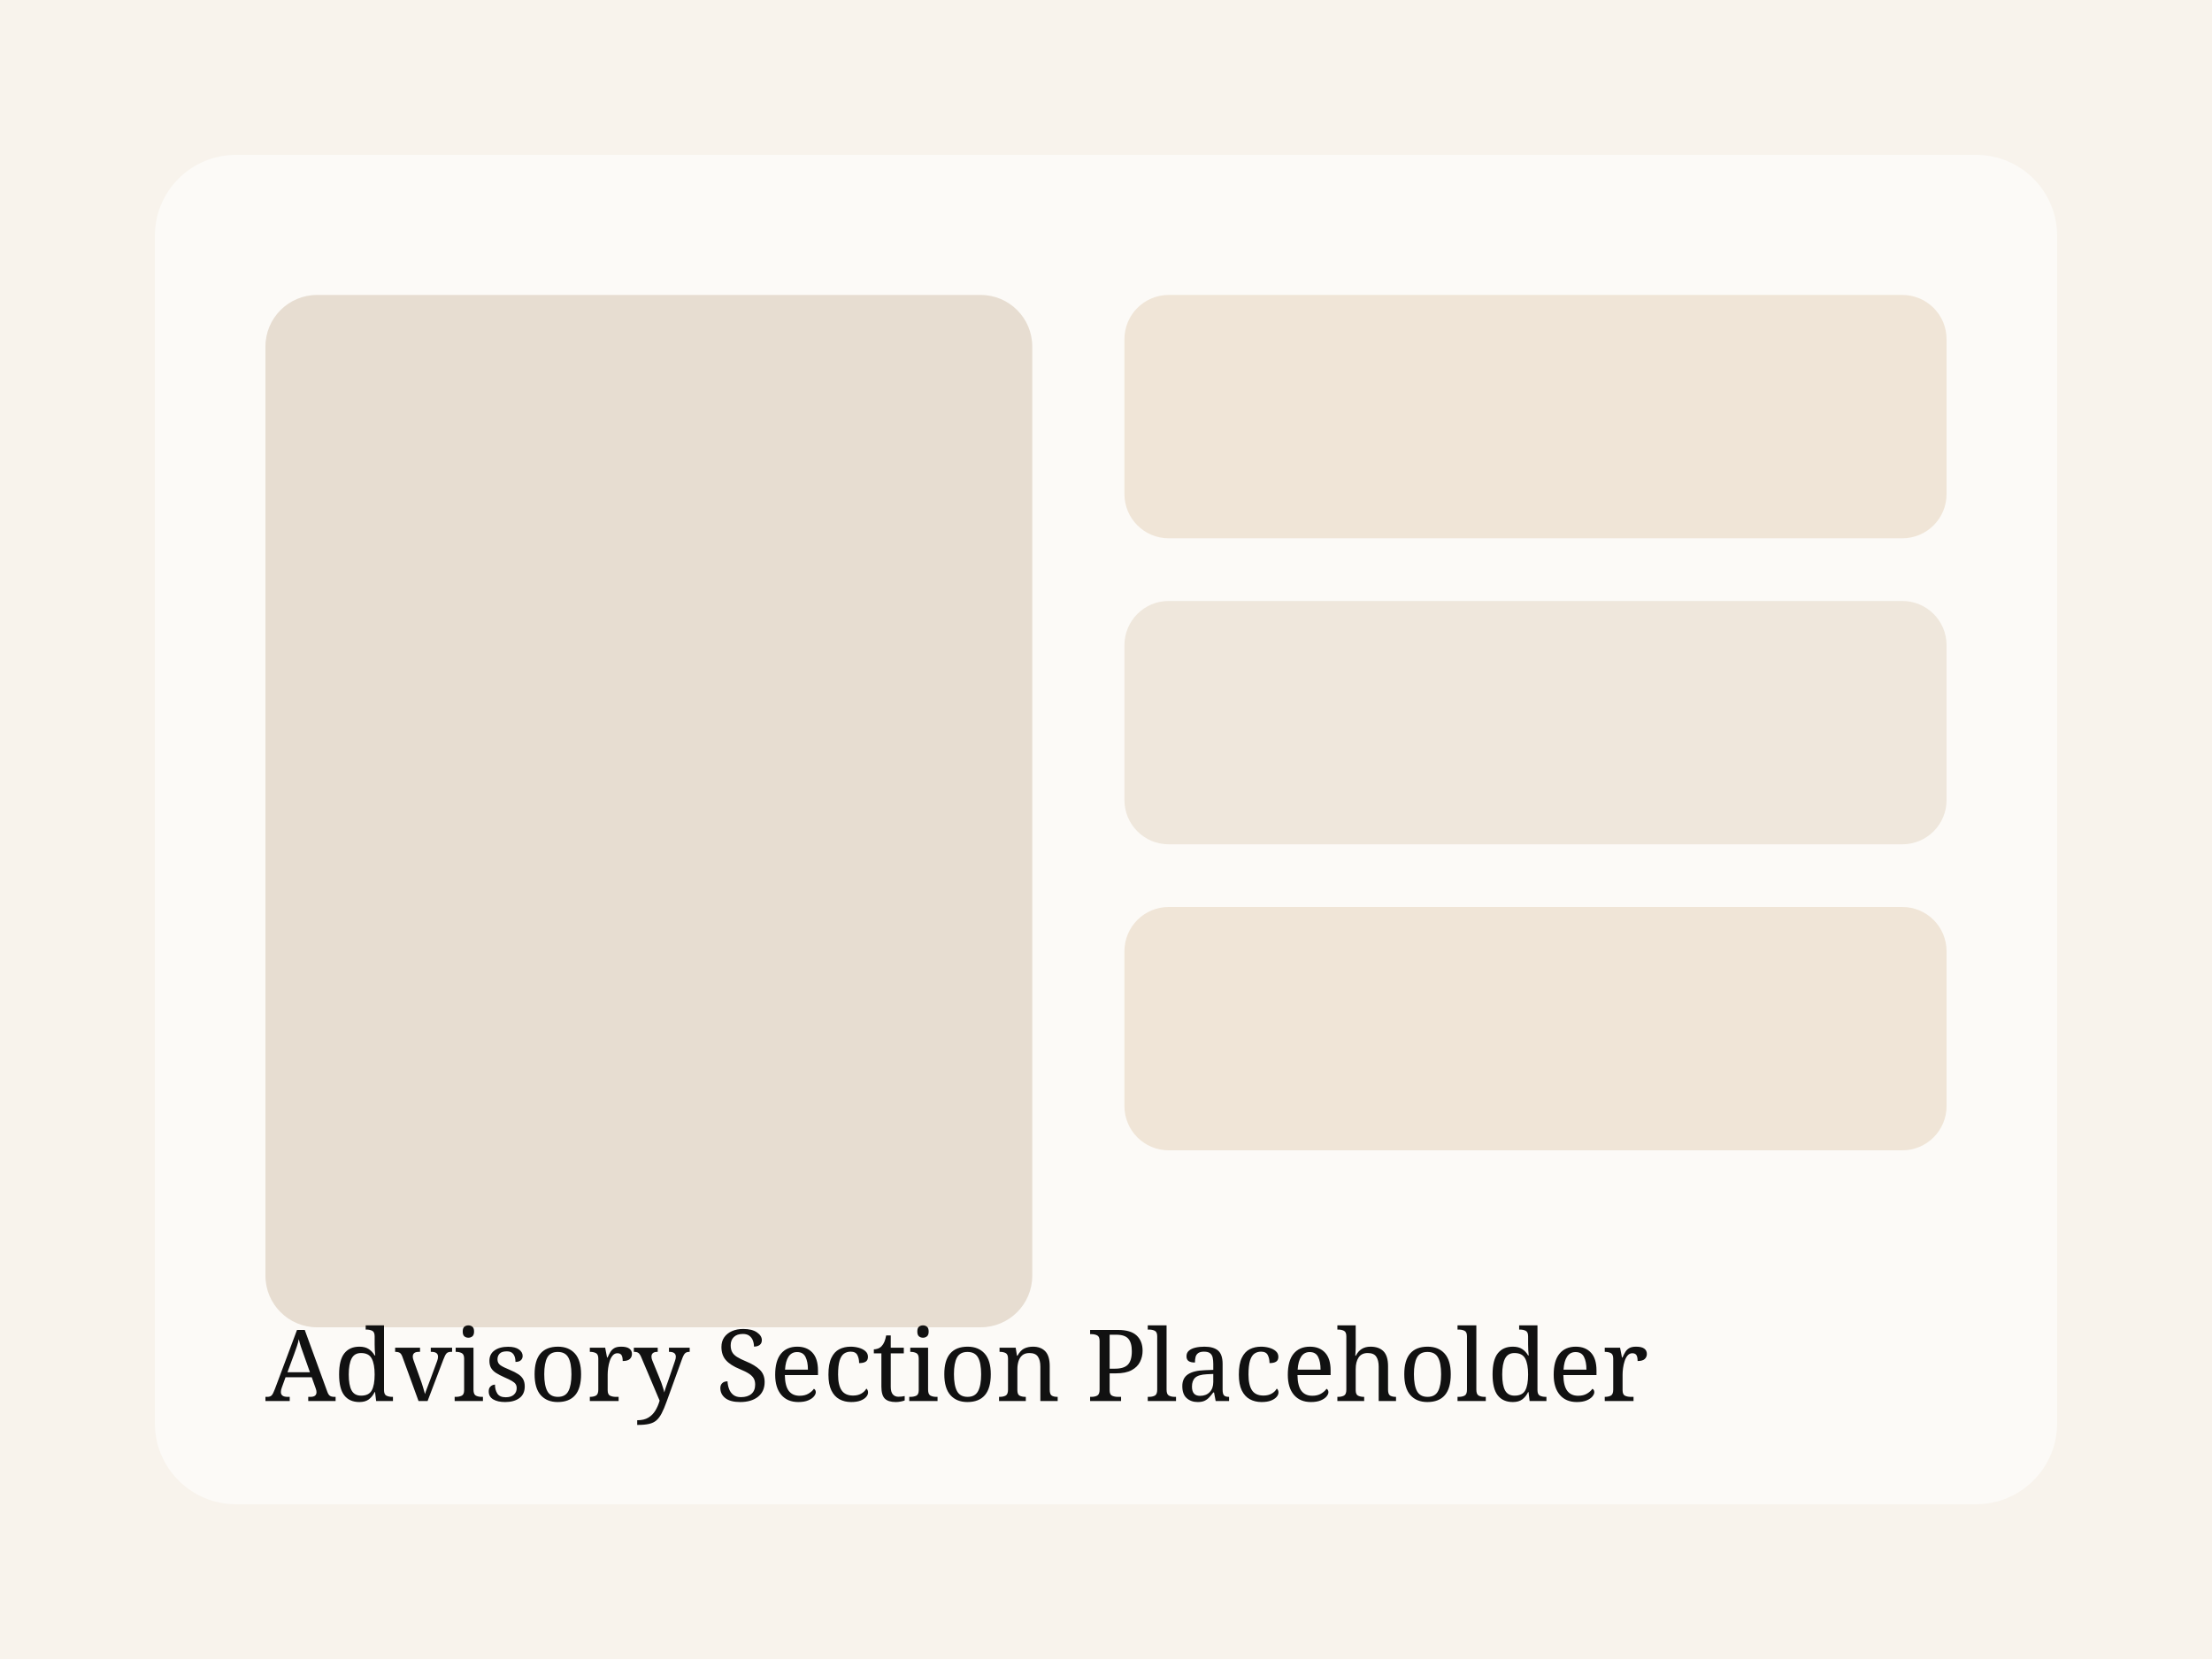
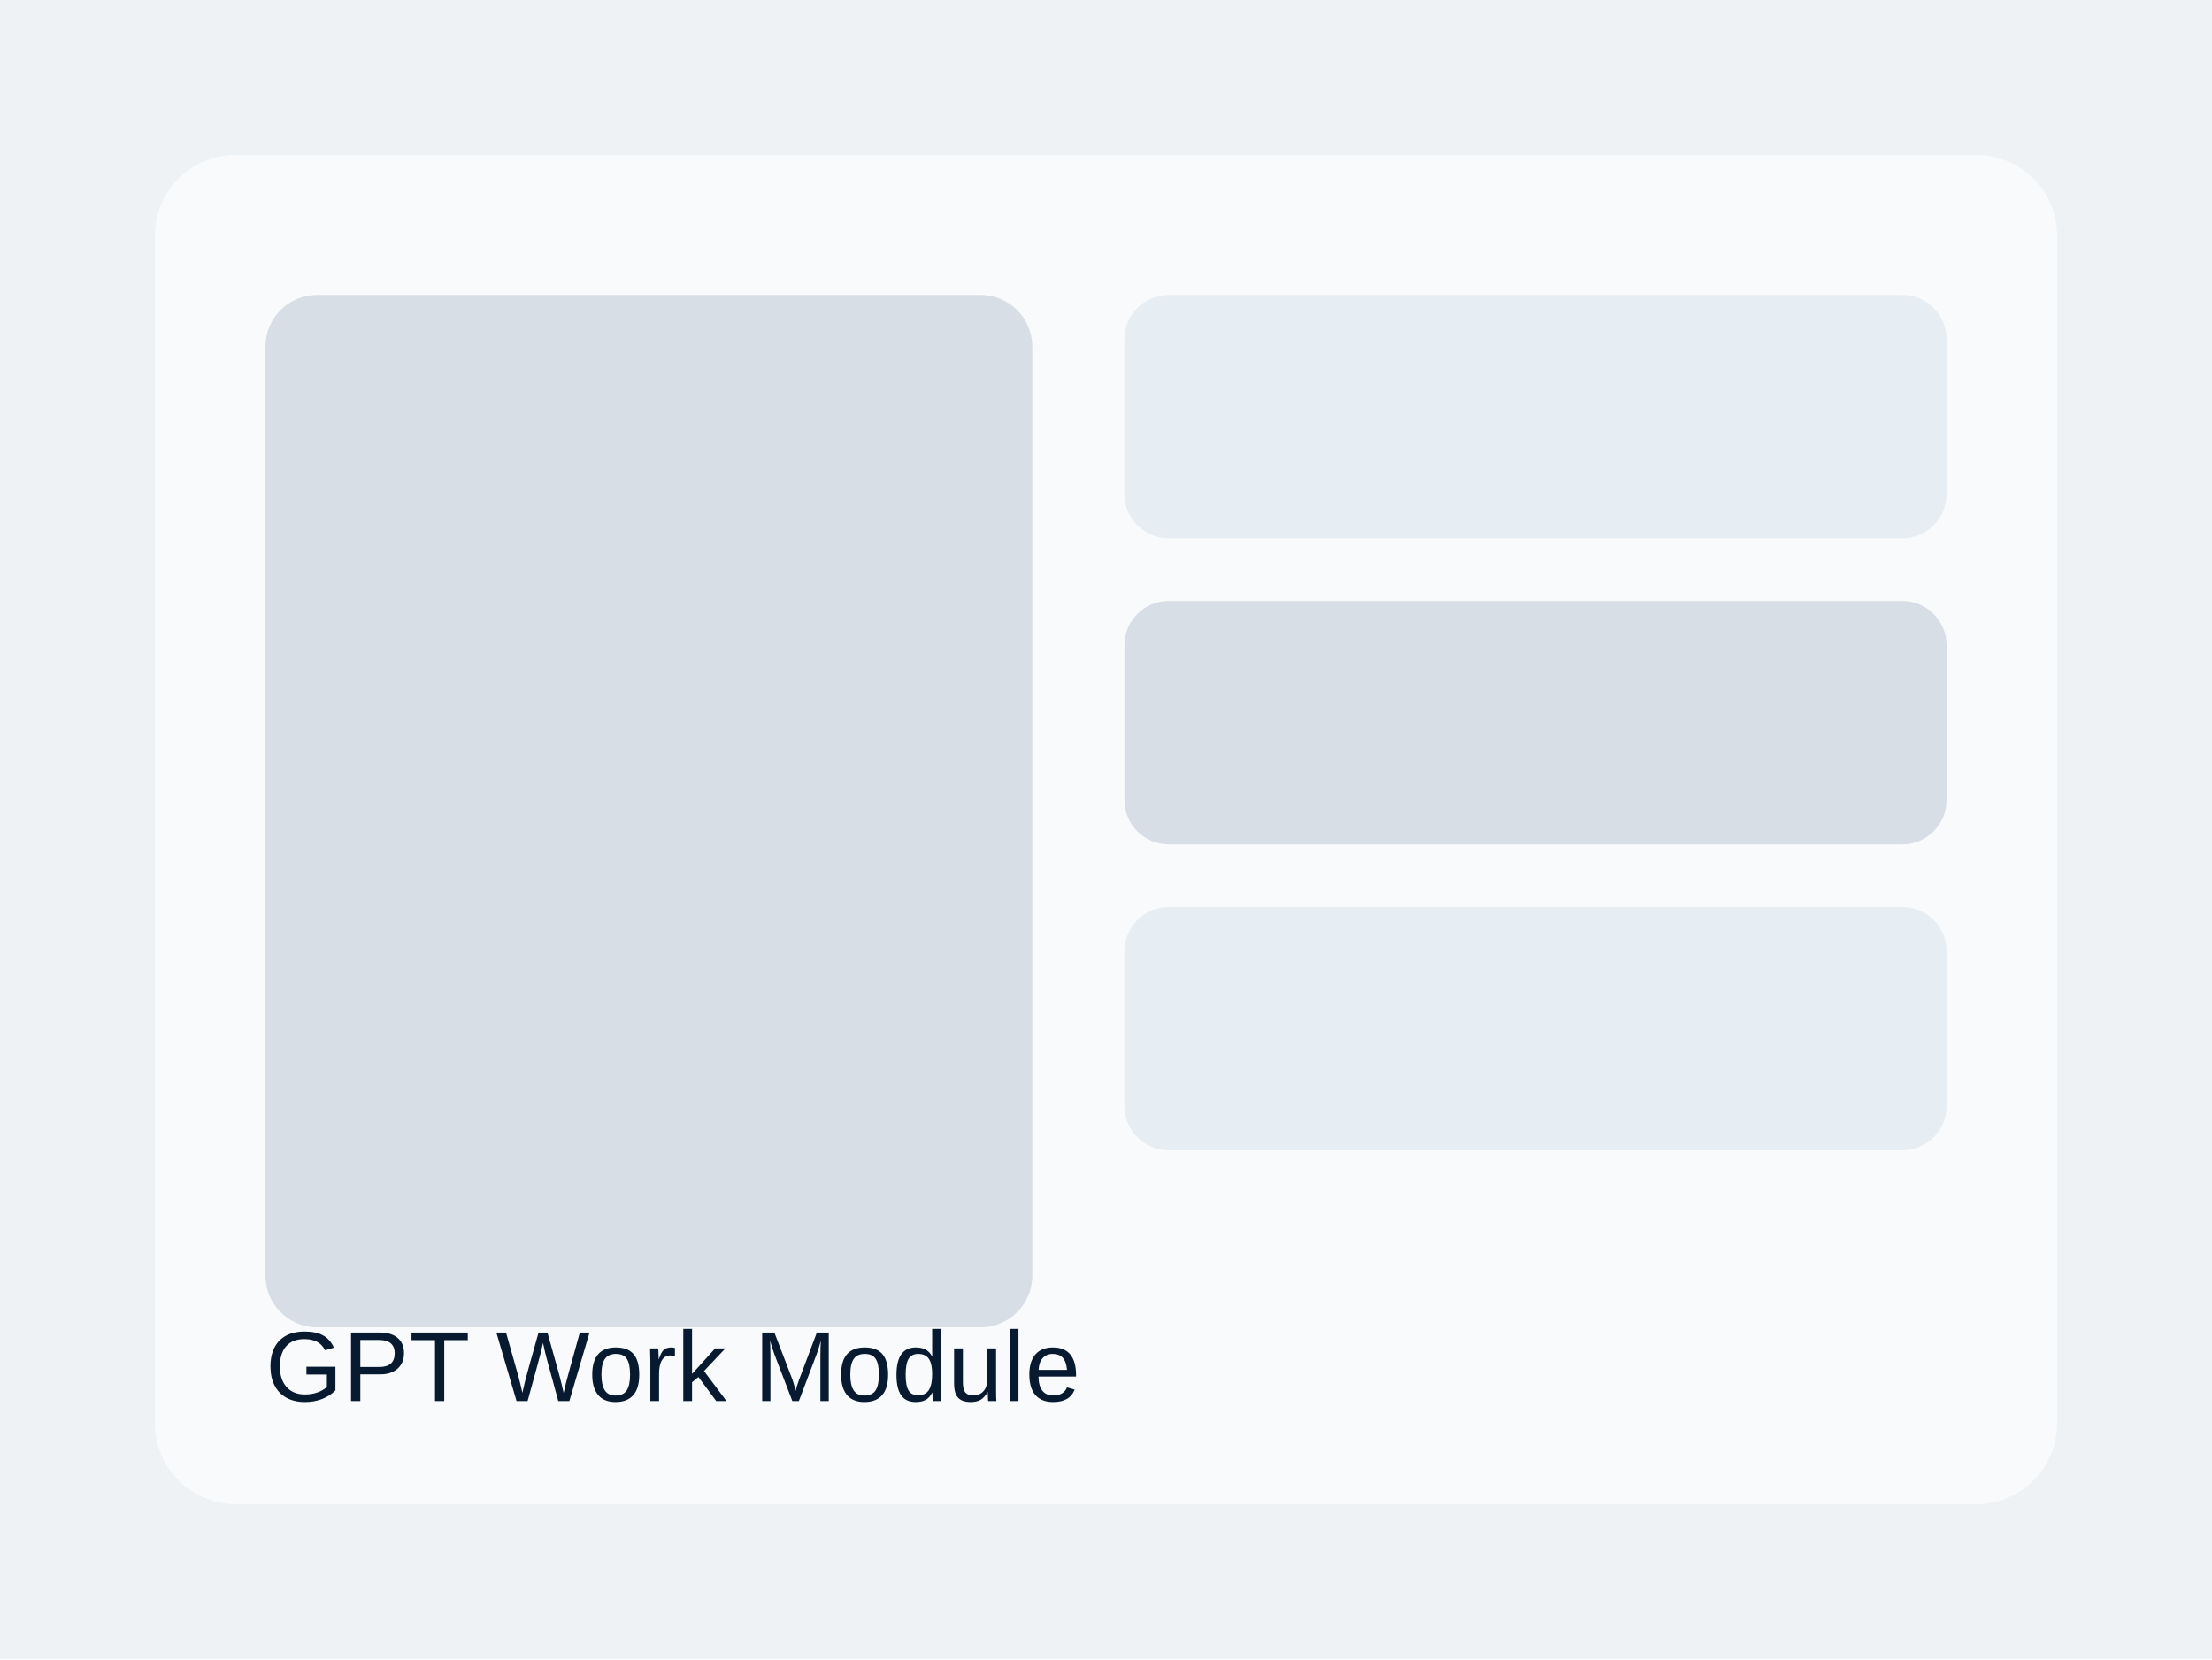
<svg xmlns="http://www.w3.org/2000/svg" width="1200" height="900" viewBox="0 0 1200 900" fill="none">
-   <rect width="1200" height="900" fill="#F8F3EC" />
-   <rect x="84" y="84" width="1032" height="732" rx="44" fill="#FCFAF7" />
-   <rect x="144" y="160" width="416" height="560" rx="28" fill="#E7DDD1" />
-   <rect x="610" y="160" width="446" height="132" rx="24" fill="#F0E5D7" />
-   <rect x="610" y="326" width="446" height="132" rx="24" fill="#EFE7DC" />
-   <rect x="610" y="492" width="446" height="132" rx="24" fill="#F0E5D7" />
-   <text x="144" y="760" fill="#111111" font-family="Georgia, serif" font-size="54">Advisory Section Placeholder</text>
+   <rect width="1200" height="900" fill="#EEF2F5" />
+   <rect x="84" y="84" width="1032" height="732" rx="44" fill="#F8FAFC" />
+   <rect x="144" y="160" width="416" height="560" rx="28" fill="#D7DEE5" />
+   <rect x="610" y="160" width="446" height="132" rx="24" fill="#E7EEF3" />
+   <rect x="610" y="326" width="446" height="132" rx="24" fill="#D7DEE5" />
+   <rect x="610" y="492" width="446" height="132" rx="24" fill="#E7EEF3" />
+   <text x="144" y="760" fill="#071A2F" font-family="Arial, sans-serif" font-size="54">GPT Work Module</text>
</svg>
